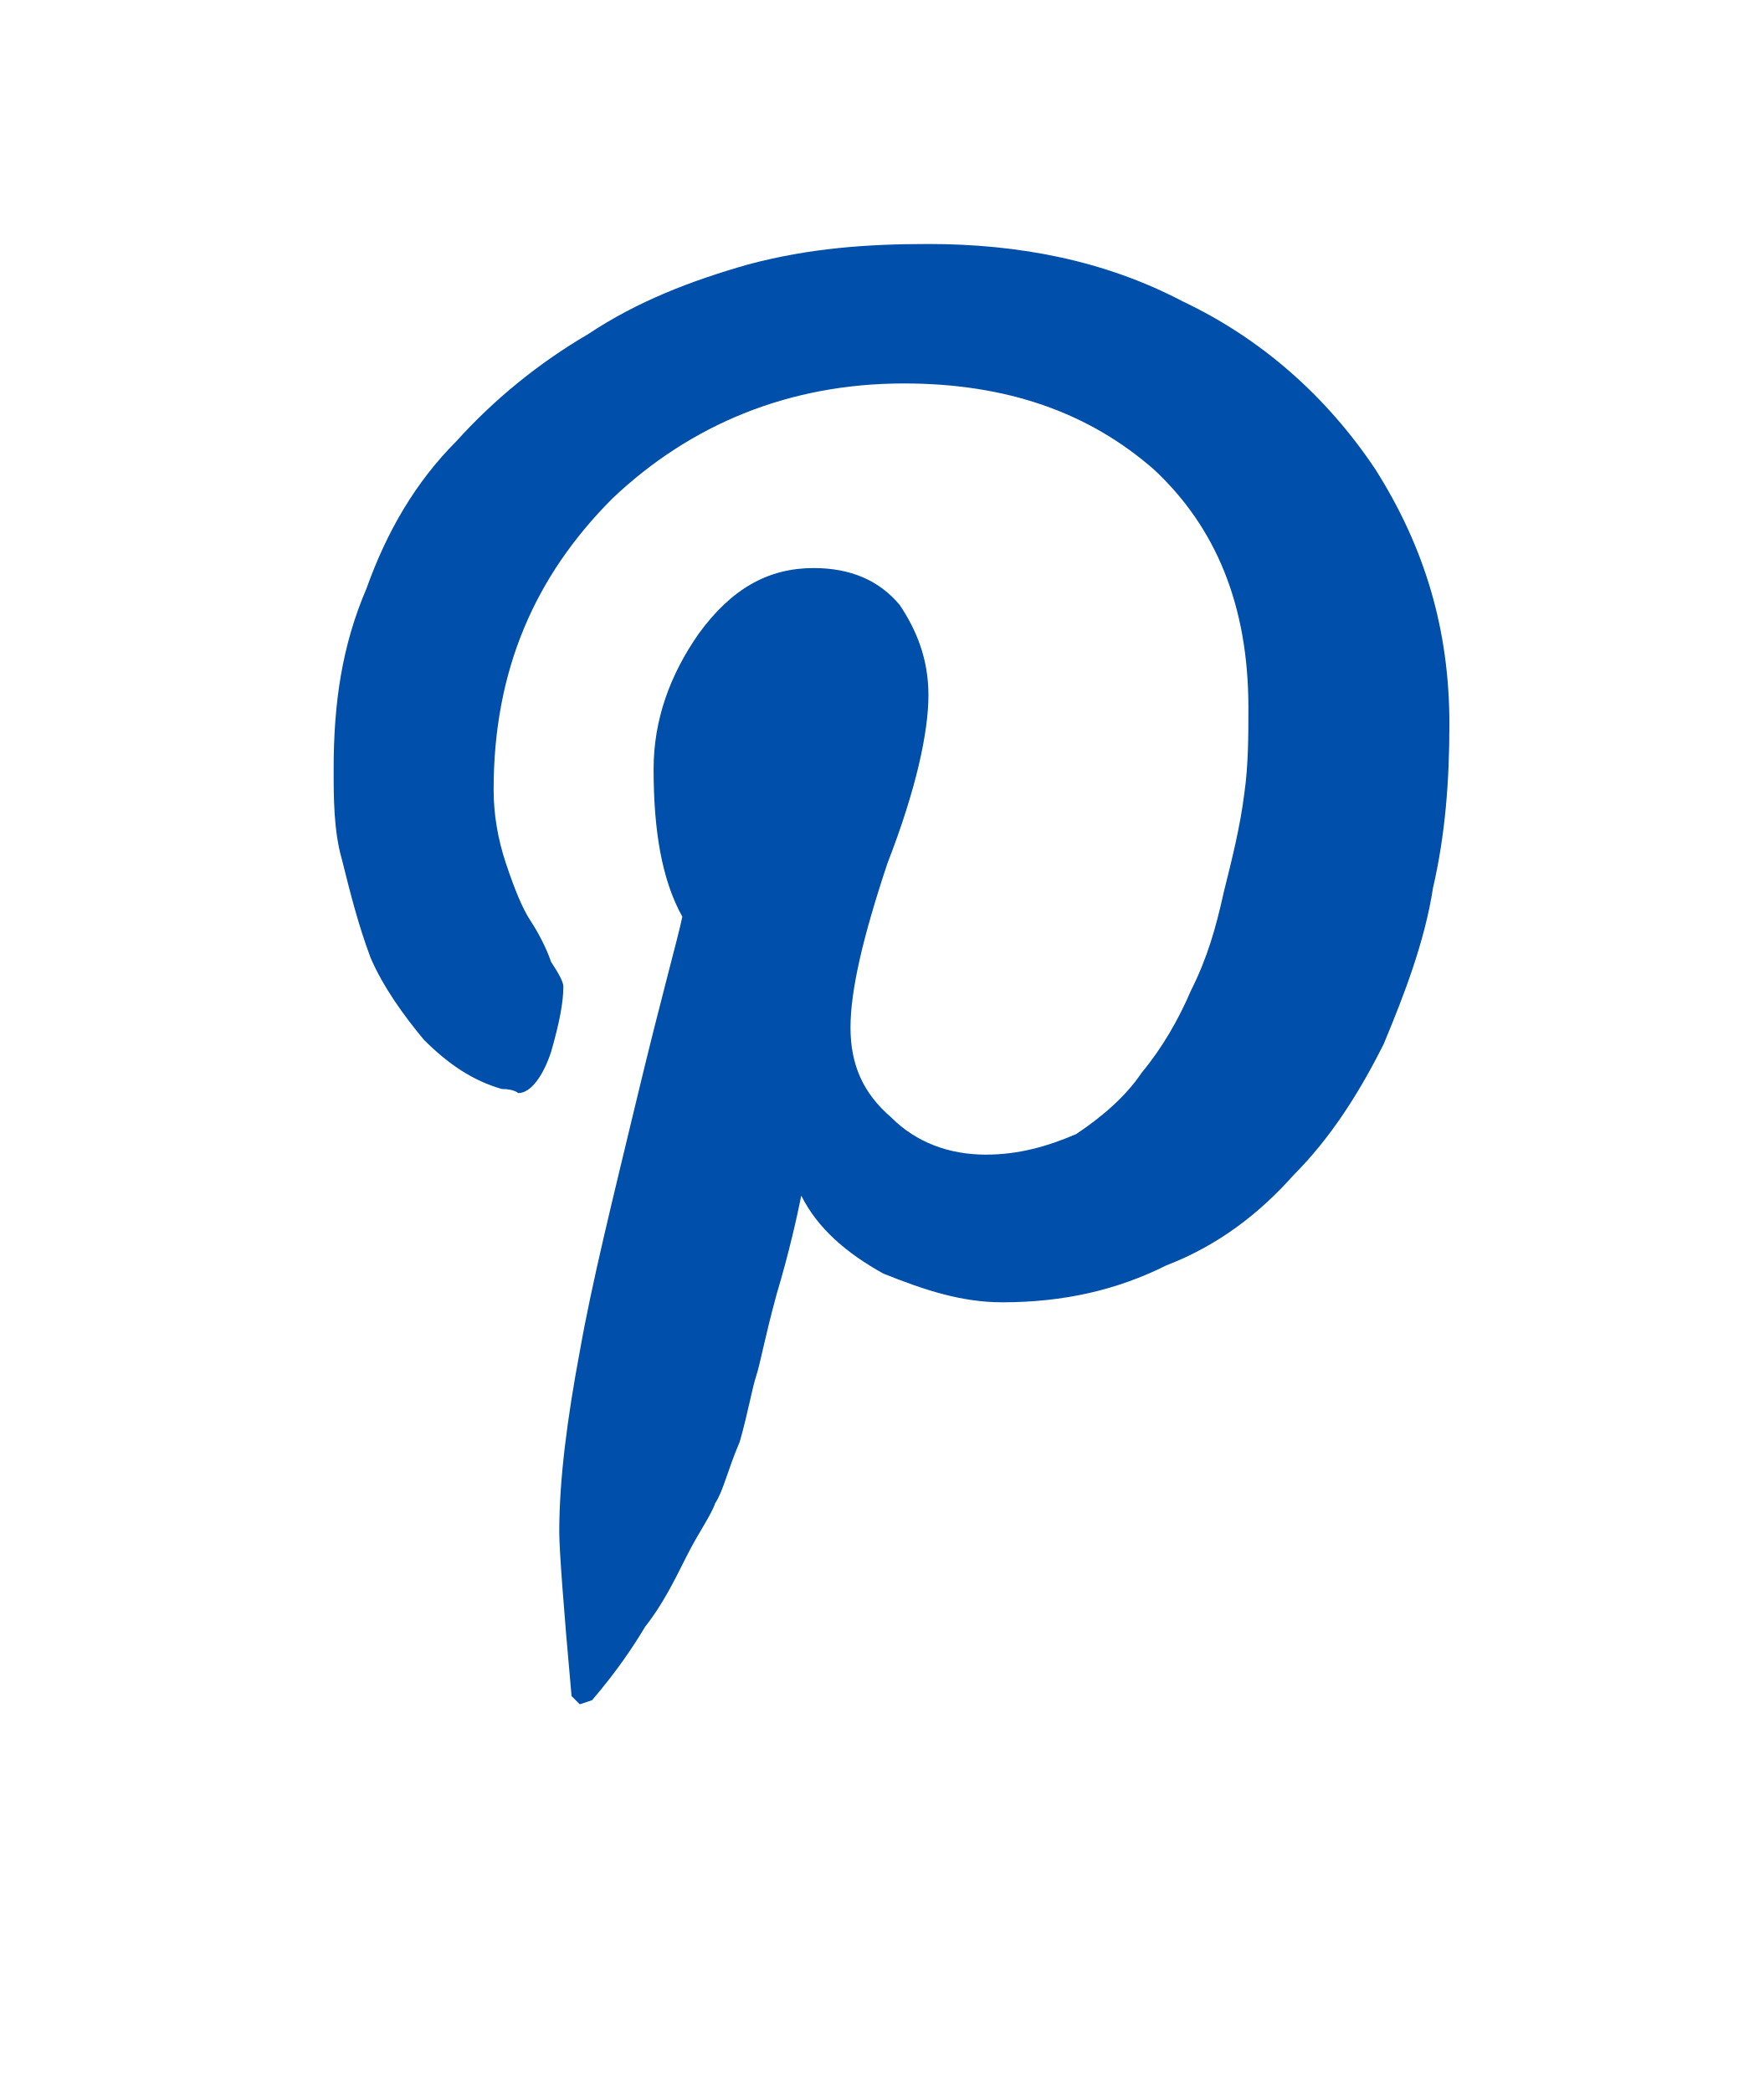
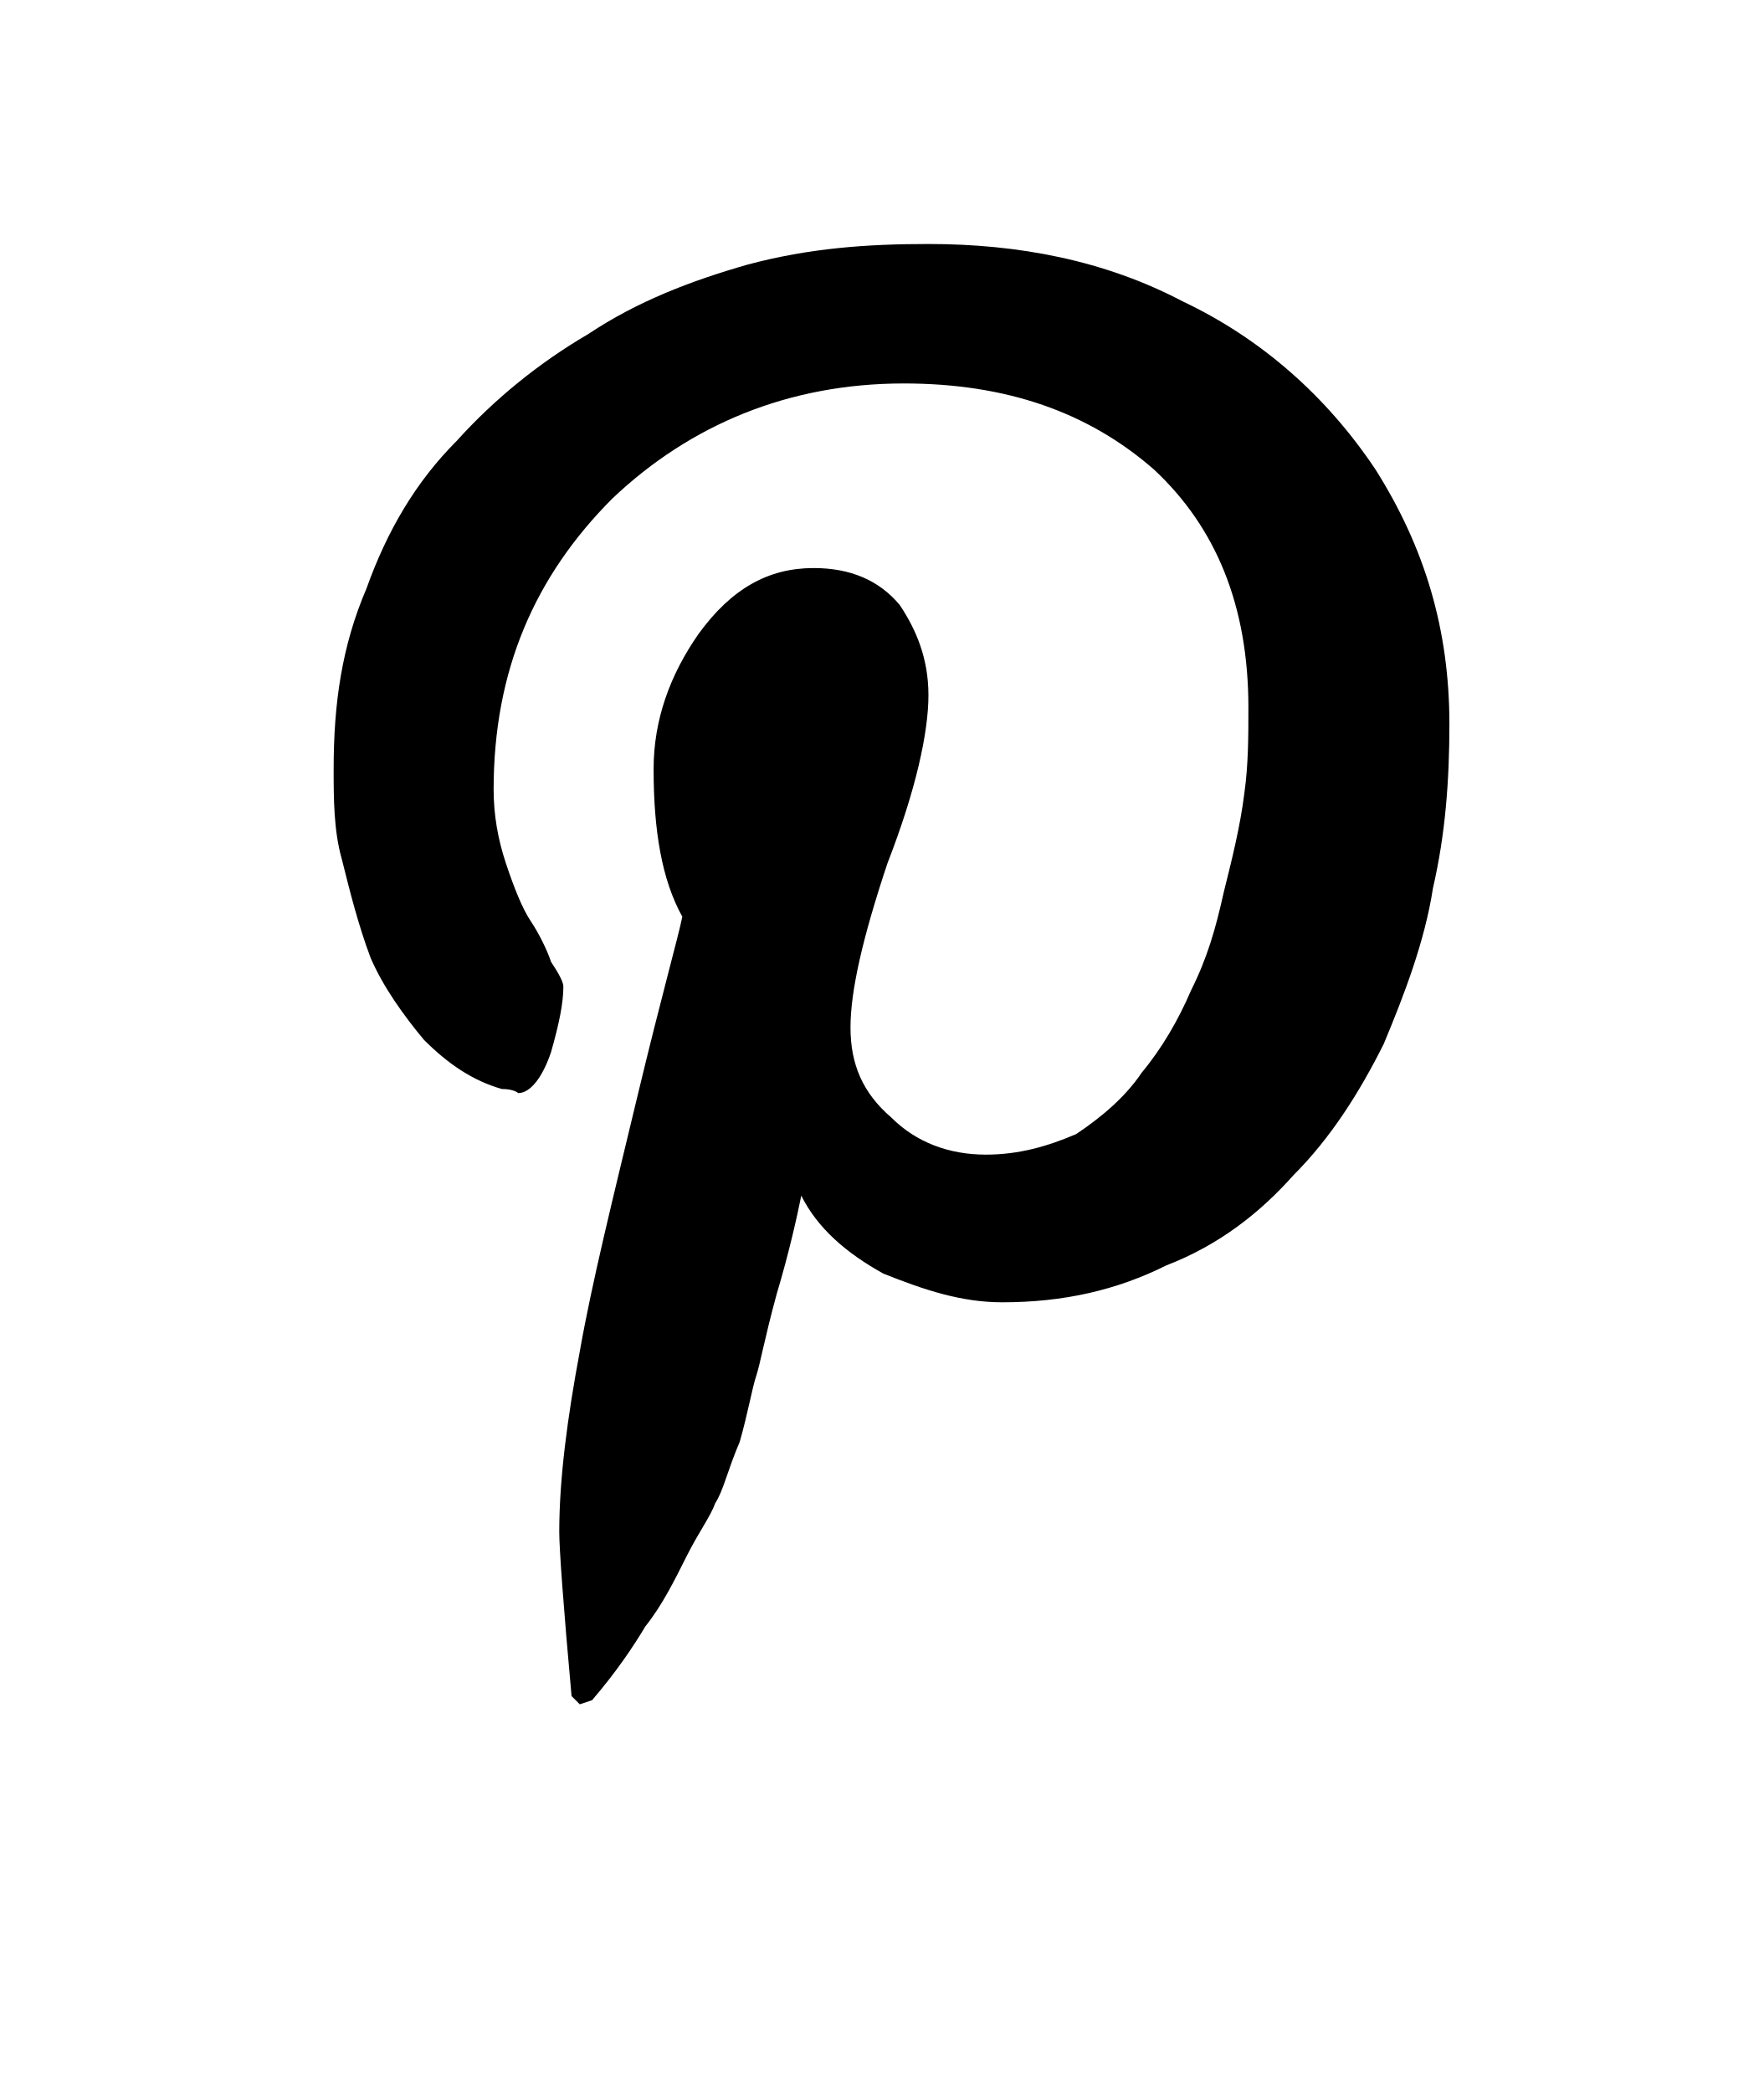
<svg xmlns="http://www.w3.org/2000/svg" width="43" height="51" viewBox="0 0 43 51">
  <defs>
    <filter x="-50" y="-50" width="200" height="200" filterUnits="objectBoundingBox">
      <feOffset dx="0" dy="2" in="SourceAlpha" result="shadowOffsetOuter1" />
      <feGaussianBlur stdDeviation="4" in="shadowOffsetOuter1" result="shadowBlurOuter1" />
      <feComposite in="shadowBlurOuter1" in2="SourceAlpha" operator="out" result="shadowBlurOuter1" />
      <feColorMatrix values="0 0 0 0 0   0 0 0 0 0   0 0 0 0 0  0 0 0 0.5 0" type="matrix" in="shadowBlurOuter1" result="shadowMatrixOuter1" />
      <feMerge>
        <feMergeNode in="shadowMatrixOuter1" />
        <feMergeNode in="SourceGraphic" />
      </feMerge>
    </filter>
    <filter x="-50" y="-50" width="200" height="200" filterUnits="objectBoundingBox" id="filter-2">
      <feGaussianBlur stdDeviation="0" in="SourceGraphic" />
    </filter>
  </defs>
  <g fill="none">
-     <g fill="#0250AA">
+     <g fill="#000" class="ampstart-icon ampstart-icon-pinterest">
      <g filter="url(#filter-2)">
        <path d="M-13.6-5C-13.6-6.6-13.4-8-12.8-9.4 -12.3-10.8-11.6-12-10.6-13 -9.7-14-8.6-14.9-7.4-15.6 -6.2-16.4-4.9-16.9-3.5-17.3 -2-17.7-0.6-17.8 0.9-17.8 3.1-17.8 5.2-17.4 7.1-16.4 9-15.5 10.6-14.1 11.8-12.3 13-10.4 13.6-8.4 13.6-6.1 13.6-4.7 13.5-3.4 13.2-2.1 13-0.8 12.5 0.5 12 1.7 11.4 2.9 10.7 4 9.8 4.9 9 5.8 8 6.6 6.7 7.1 5.5 7.7 4.2 8 2.7 8 1.7 8 0.8 7.7-0.2 7.3 -1.1 6.8-1.8 6.2-2.2 5.4 -2.3 5.9-2.5 6.8-2.8 7.8 -3.1 8.9-3.2 9.5-3.3 9.8 -3.4 10.1-3.5 10.7-3.7 11.4 -4 12.1-4.1 12.6-4.3 12.9 -4.4 13.2-4.7 13.6-5 14.2 -5.3 14.8-5.6 15.4-6 15.9 -6.3 16.4-6.7 17-7.3 17.7L-7.6 17.8 -7.8 17.6C-8 15.4-8.1 14-8.1 13.6 -8.1 12.3-7.9 10.8-7.6 9.2 -7.3 7.5-6.8 5.5-6.2 3 -5.6 0.5-5.2-0.9-5.1-1.4 -5.6-2.3-5.8-3.5-5.8-5 -5.8-6.2-5.4-7.3-4.7-8.3 -3.9-9.4-3-9.9-1.9-9.9 -1-9.9-0.3-9.6 0.2-9 0.6-8.4 0.9-7.7 0.9-6.8 0.9-5.9 0.6-4.5-0.1-2.7 -0.7-0.9-1 0.4-1 1.3 -1 2.2-0.7 2.9 0 3.5 0.6 4.1 1.4 4.4 2.3 4.4 3.1 4.4 3.8 4.2 4.5 3.9 5.1 3.5 5.7 3 6.1 2.4 6.6 1.8 7 1.1 7.3 0.4 7.7-0.4 7.9-1.1 8.1-2 8.3-2.8 8.5-3.6 8.6-4.4 8.7-5.1 8.7-5.8 8.7-6.5 8.7-9 7.9-10.9 6.4-12.3 4.8-13.7 2.8-14.4 0.3-14.4 -2.5-14.4-4.9-13.4-6.8-11.6 -8.7-9.7-9.7-7.4-9.7-4.5 -9.7-3.9-9.6-3.3-9.4-2.7 -9.2-2.1-9-1.6-8.8-1.3 -8.6-1-8.4-0.6-8.3-0.3 -8.1 0-8 0.2-8 0.3 -8 0.7-8.1 1.2-8.3 1.9 -8.5 2.5-8.8 2.9-9.1 2.9 -9.1 2.9-9.2 2.8-9.5 2.8 -10.2 2.6-10.8 2.2-11.4 1.6 -11.9 1-12.4 0.3-12.7-0.4 -13-1.2-13.2-2-13.4-2.8 -13.6-3.5-13.6-4.3-13.6-5L-13.6-5Z" transform="translate(-394 -1111)translate(1 0)translate(69.3 1115.1)translate(345.4337 19.64818)" />
      </g>
    </g>
  </g>
</svg>
